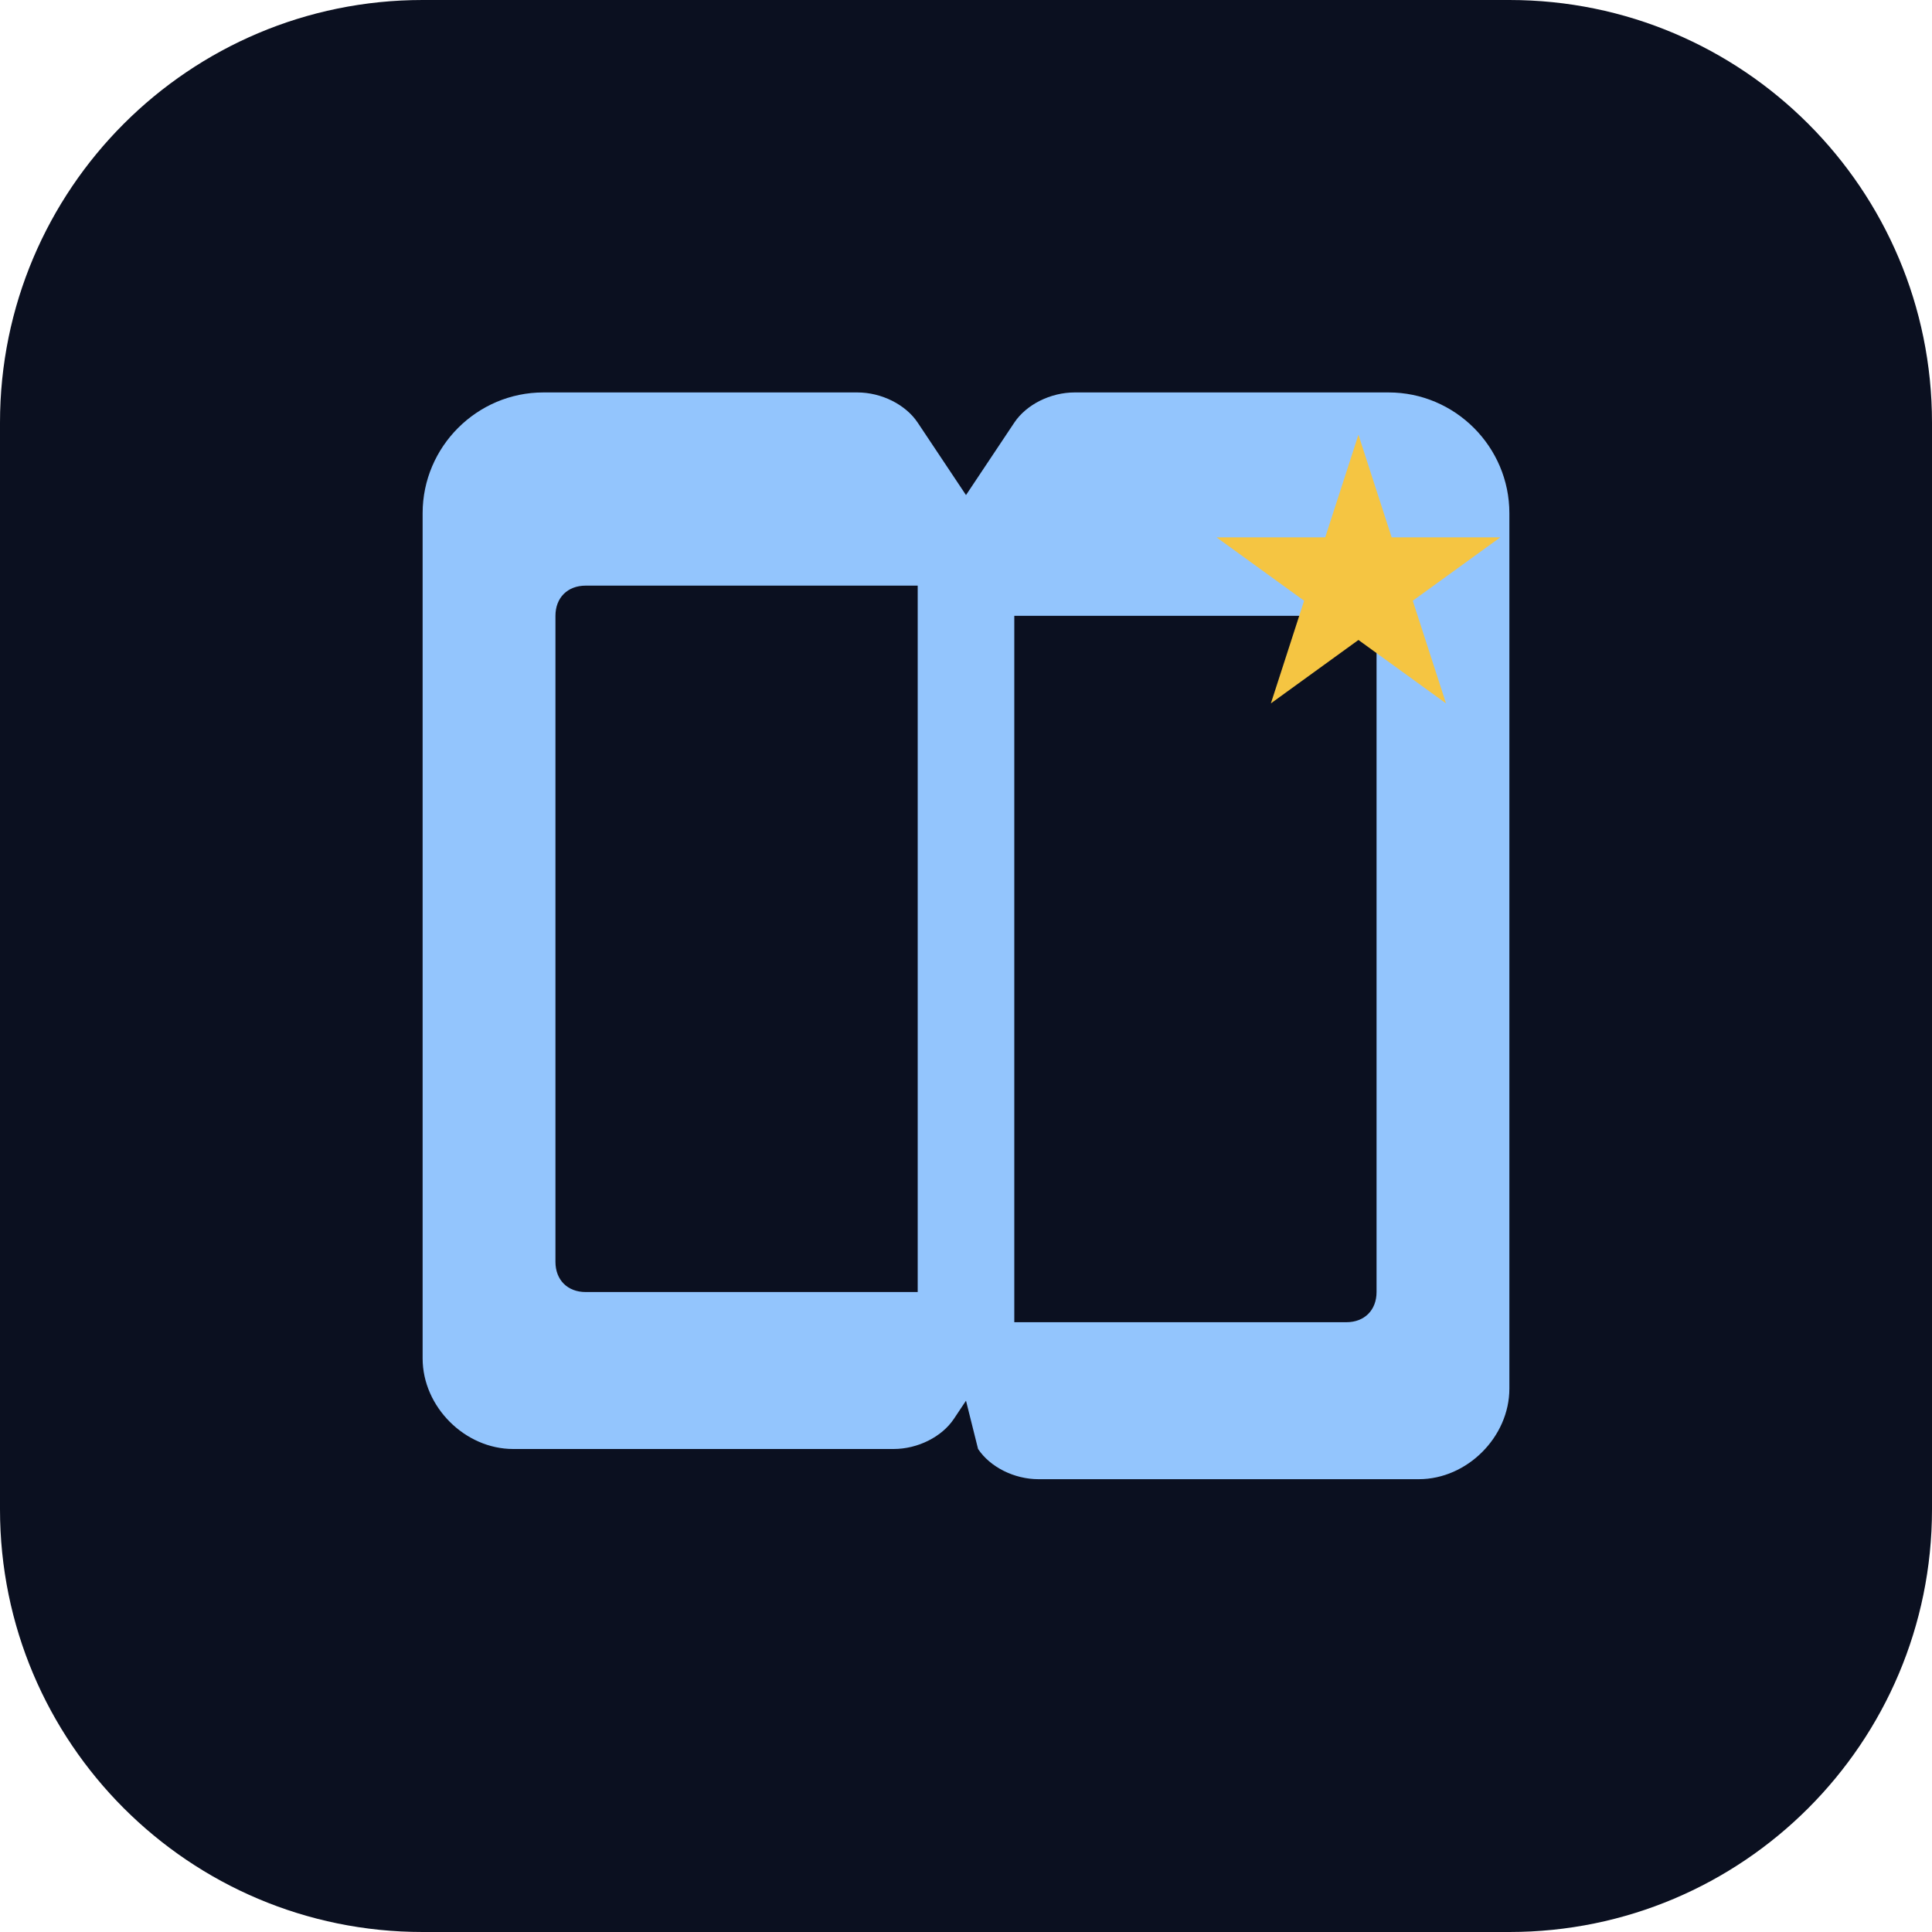
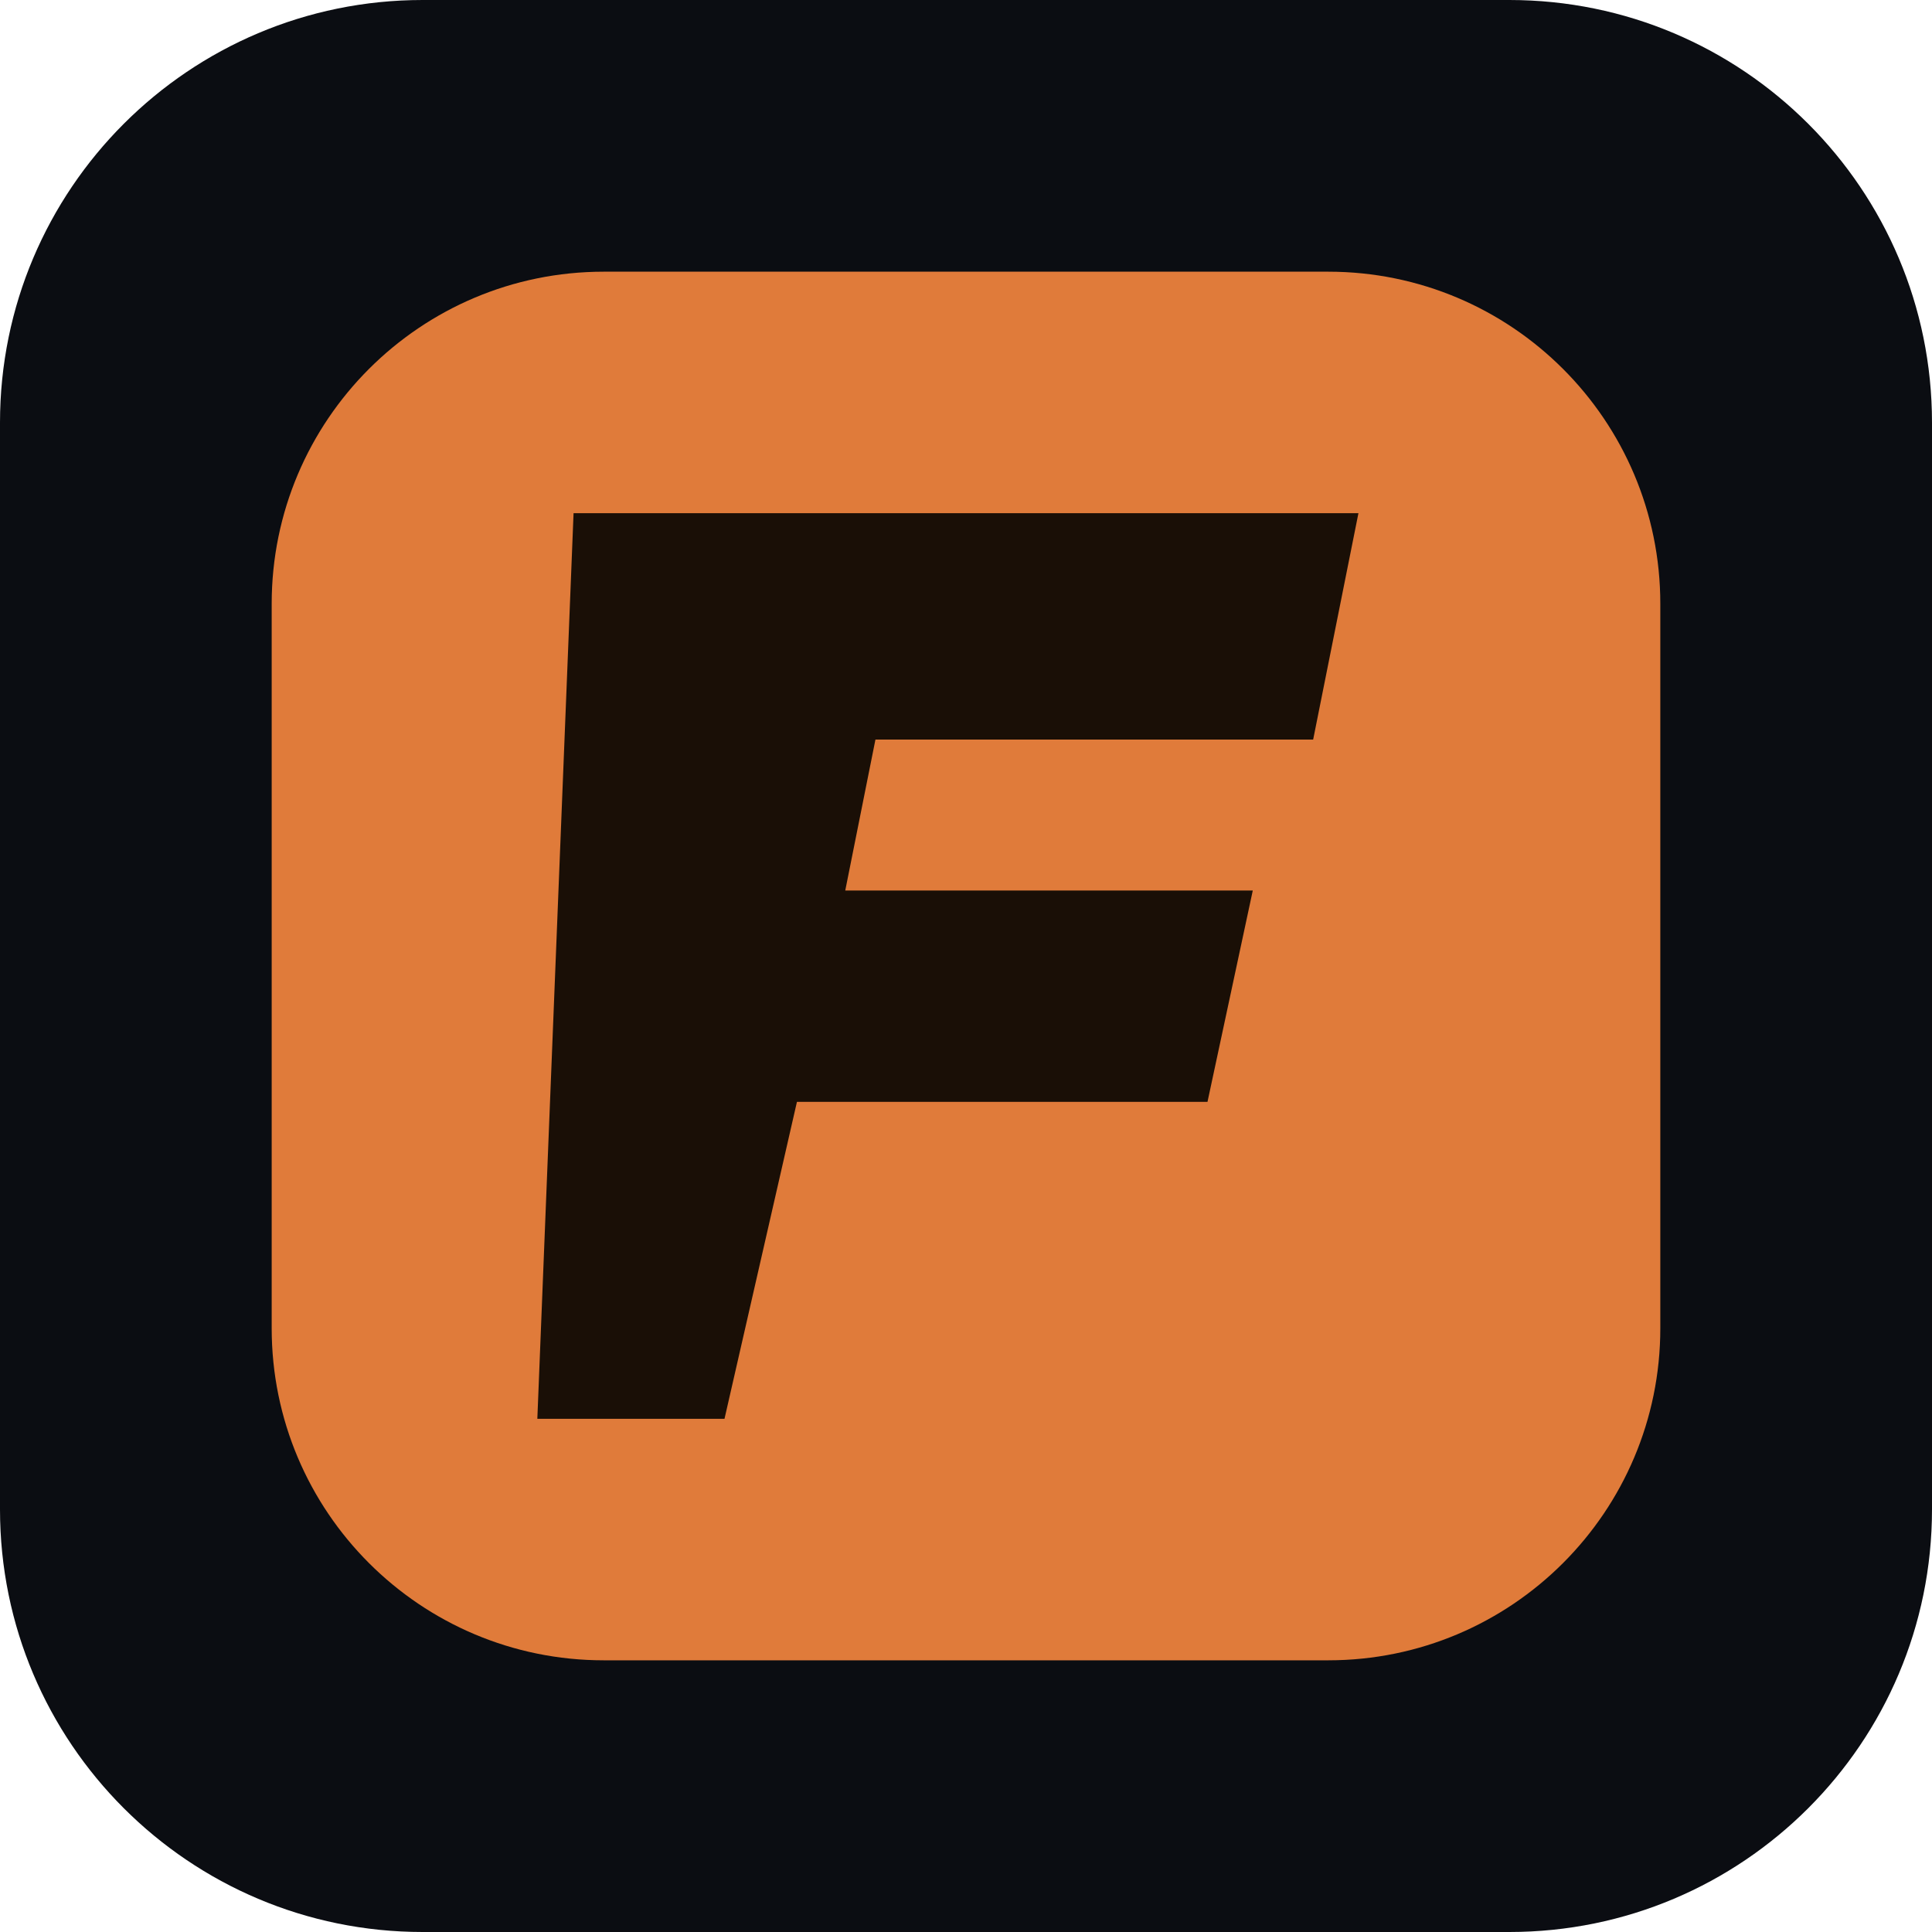
<svg xmlns="http://www.w3.org/2000/svg" viewBox="0 0 32 32" role="img" aria-label="favicon">
-   <rect width="32" height="32" rx="7" fill="#0b1020" />
-   <path fill="#93c5fd" d="M7 8.5c0-1.1.9-2 2-2h5.2c.4 0 .8.2 1 .5L16 8.2l.8-1.2c.2-.3.6-.5 1-.5H23c1.1 0 2 .9 2 2V23c0 .8-.7 1.5-1.5 1.5H17.2c-.4 0-.8-.2-1-.5L16 23.2l-.2.3c-.2.3-.6.5-1 .5H8.5C7.7 24 7 23.3 7 22.5z" />
-   <path fill="#0b1020" d="M15.2 10.2v11.2h-5.5c-.3 0-.5-.2-.5-.5V10.2c0-.3.2-.5.5-.5h5.5z" />
-   <path fill="#0b1020" d="M16.8 10.2h5.5c.3 0 .5.2.5.5v10.7c0 .3-.2.5-.5.5h-5.5z" />
-   <path fill="#f5c542" d="M22.5 7.2l.55 1.7h1.8l-1.45 1.05.55 1.7-1.45-1.05-1.45 1.05.55-1.7-1.45-1.05h1.8z" />
+   <rect width="32" height="32" rx="7" fill="#0b0d12" />
+   <rect x="4.5" y="4.5" width="23" height="23" rx="5.5" fill="#e07b3a" />
+   <path fill="#1a0f06" d="M9.5 8.5h13l-.75 3.75H14.5l-.5 2.5h6.75l-.75 3.5H13.2L12 23.5H8.9z" />
</svg>
